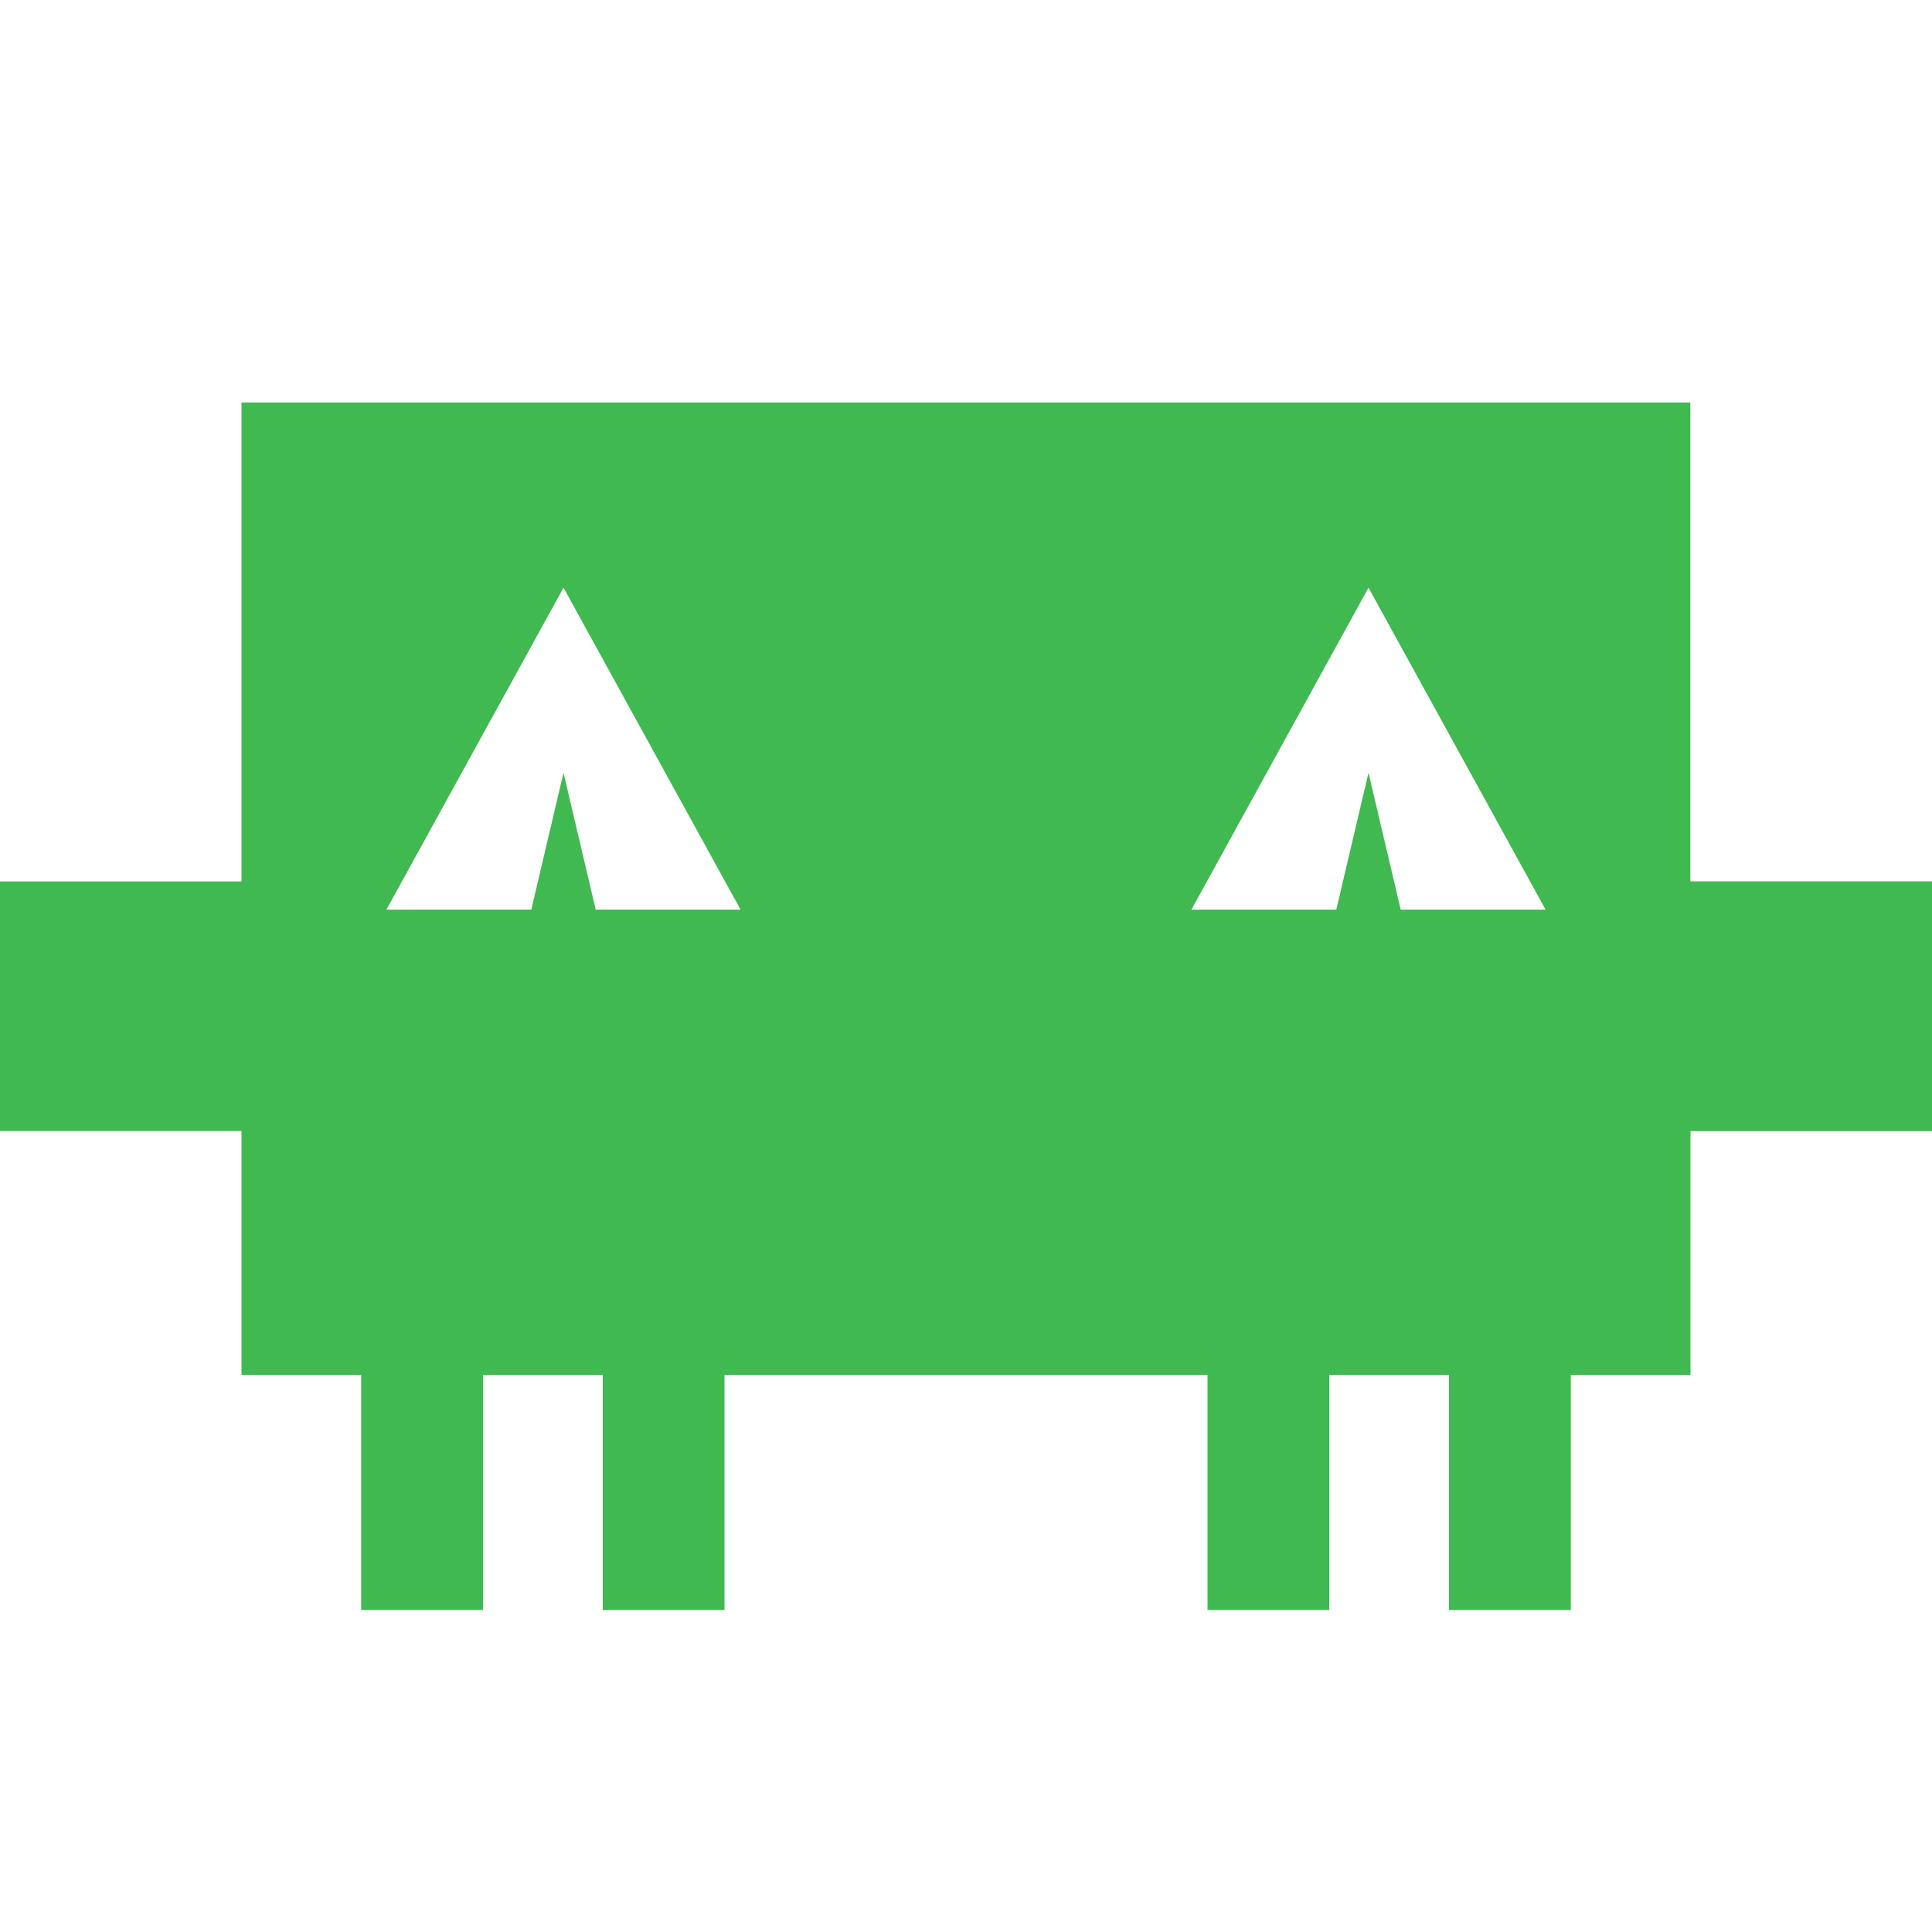
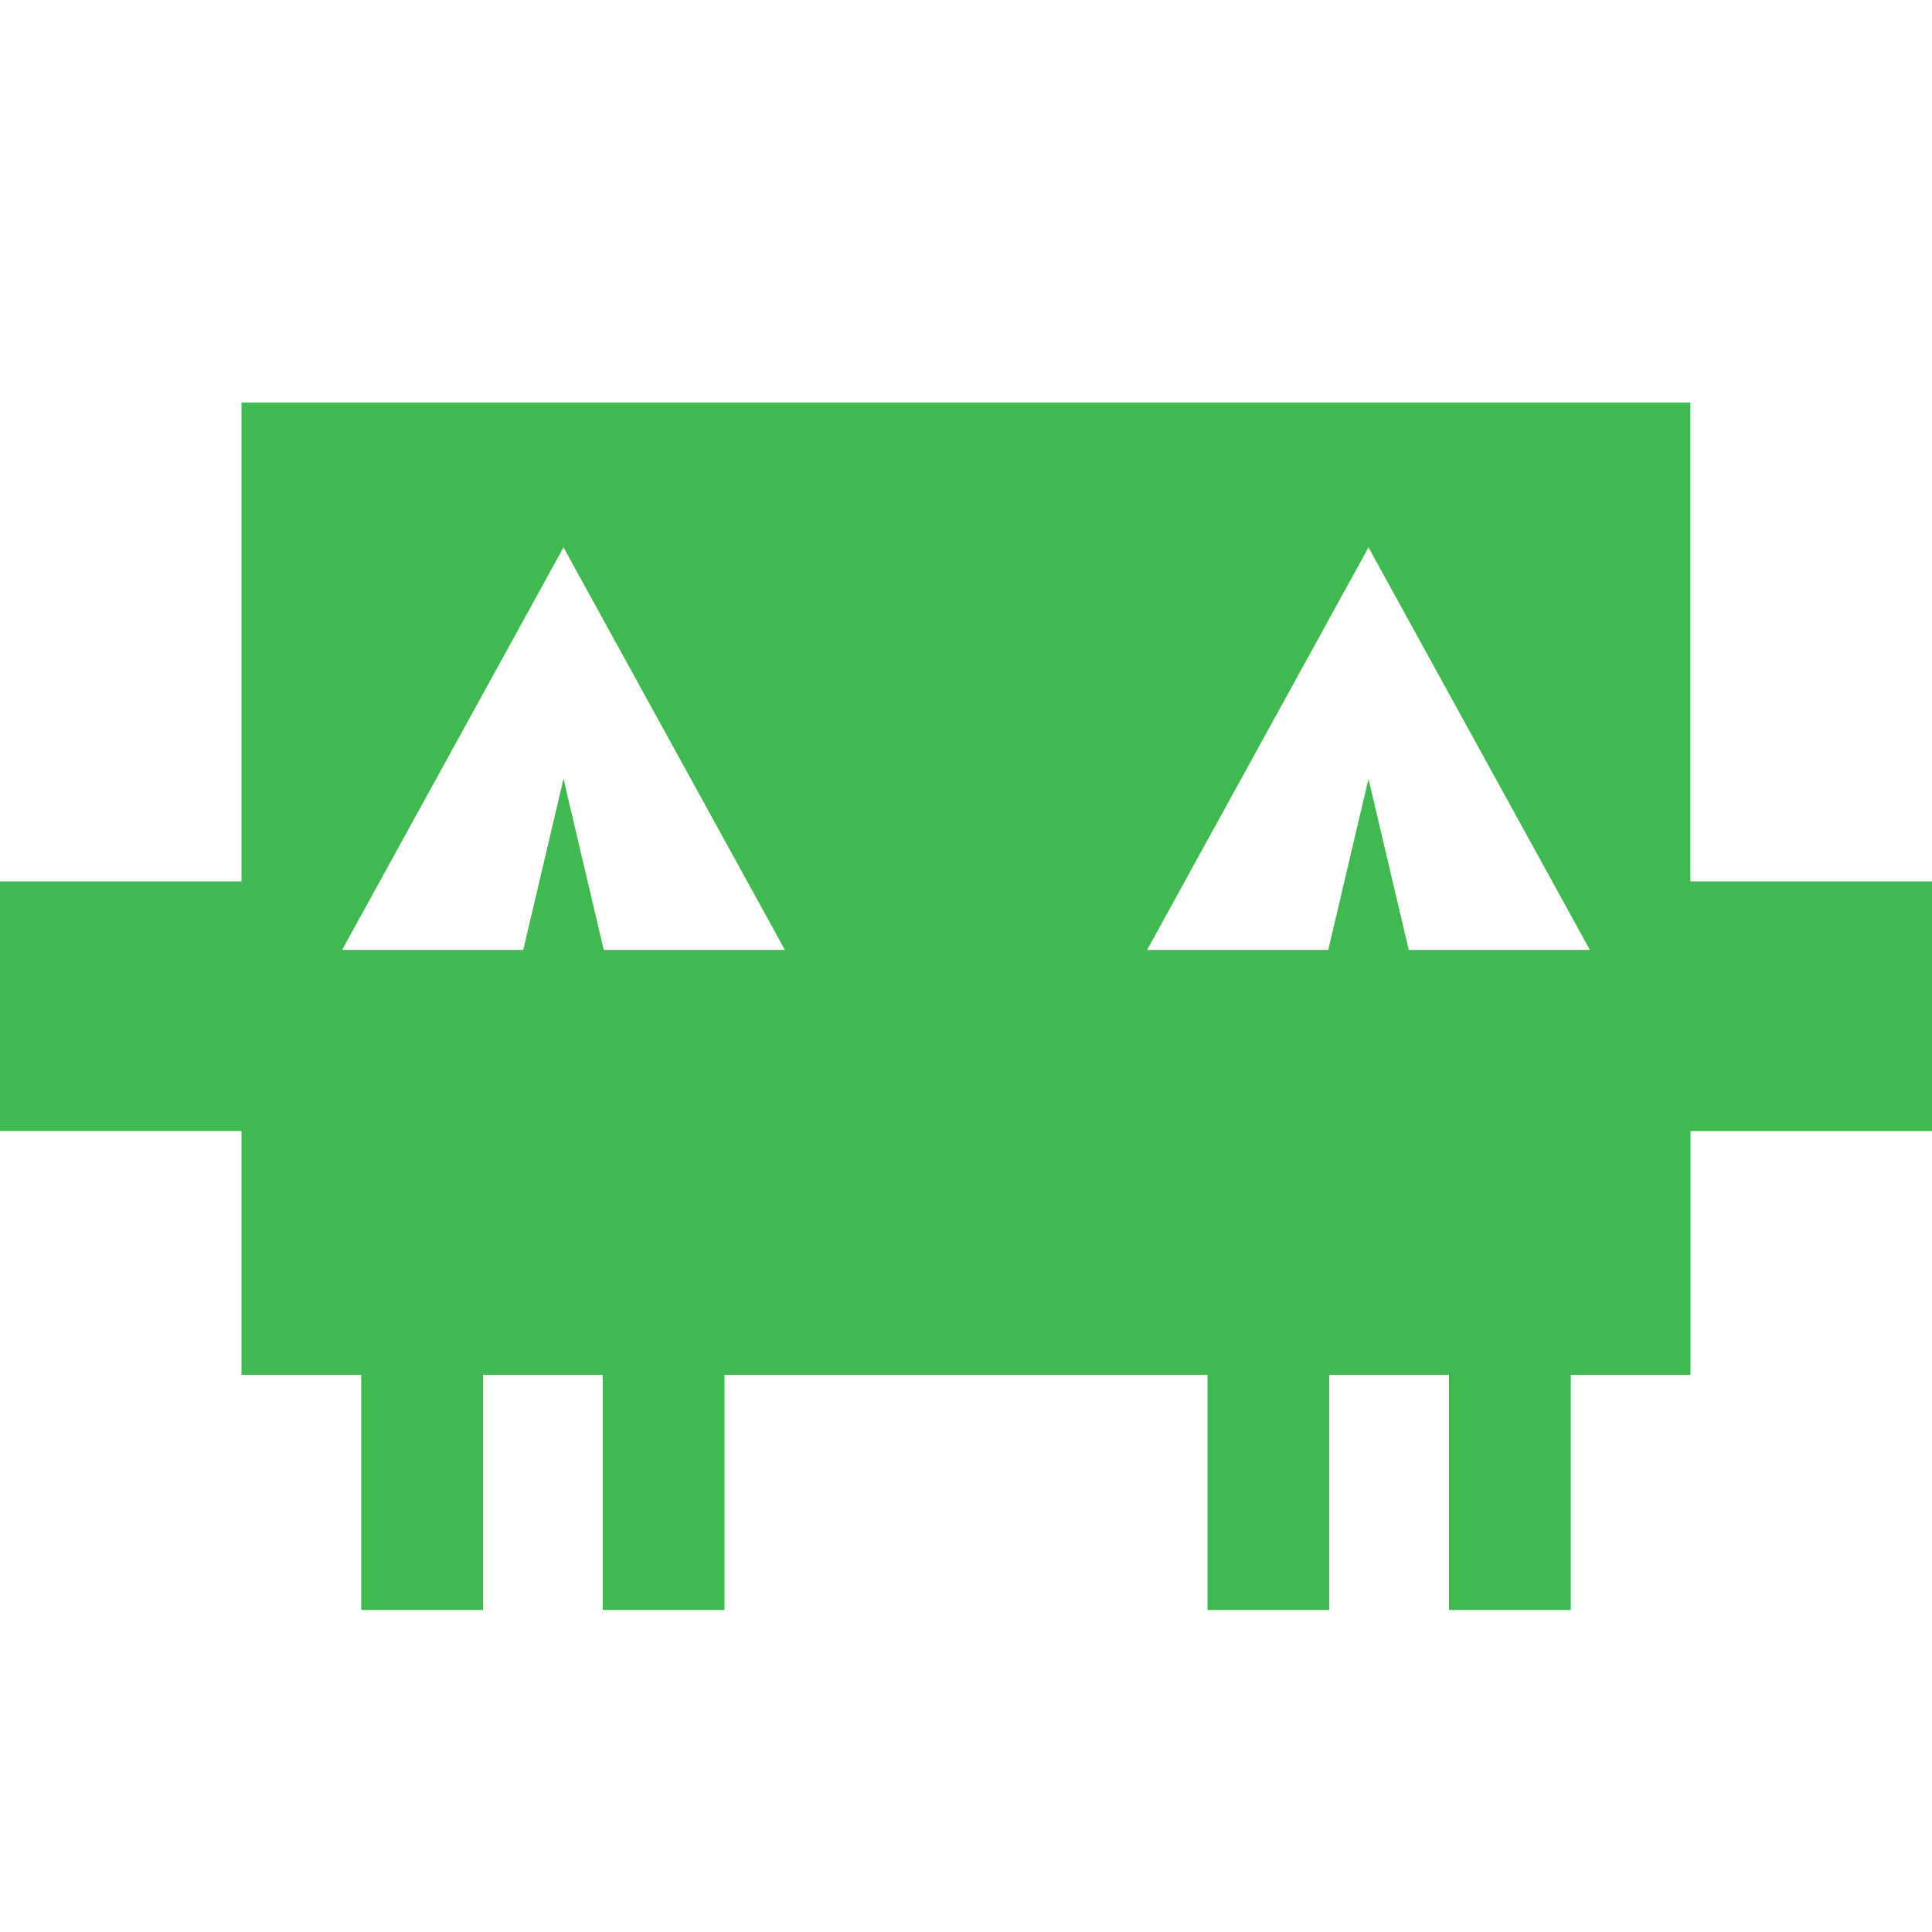
<svg xmlns="http://www.w3.org/2000/svg" height="1em" style="flex:none;line-height:1" viewBox="0 0 24 24" width="1em">
-   <path clip-rule="evenodd" d="M20.998 10.949H24v3.102h-3v3.028h-1.487V20H18v-2.921h-1.487V20H15v-2.921H9V20H7.488v-2.921H6V20H4.487v-2.921H3V14.05H0V10.95h3V5h17.998v5.949zM4.8 11.3L7 7.3L9.2 11.3L7.4 11.3L7 9.6L6.6 11.3ZM14.8 11.3L17 7.3L19.2 11.3L17.4 11.3L17 9.6L16.6 11.3Z" fill="#3fb950" fill-rule="evenodd" />
+   <path clip-rule="evenodd" d="M20.998 10.949H24v3.102h-3v3.028h-1.487V20H18v-2.921h-1.487V20H15v-2.921H9V20H7.488v-2.921H6V20H4.487v-2.921H3V14.05H0V10.95h3V5h17.998v5.949zM4.25 11.8L7.0 6.8L9.75 11.8L7.5 11.8L7.0 9.675L6.5 11.8ZM14.25 11.8L17.0 6.8L19.75 11.8L17.5 11.8L17.0 9.675L16.5 11.8Z" fill="#3fb950" fill-rule="evenodd" />
</svg>
